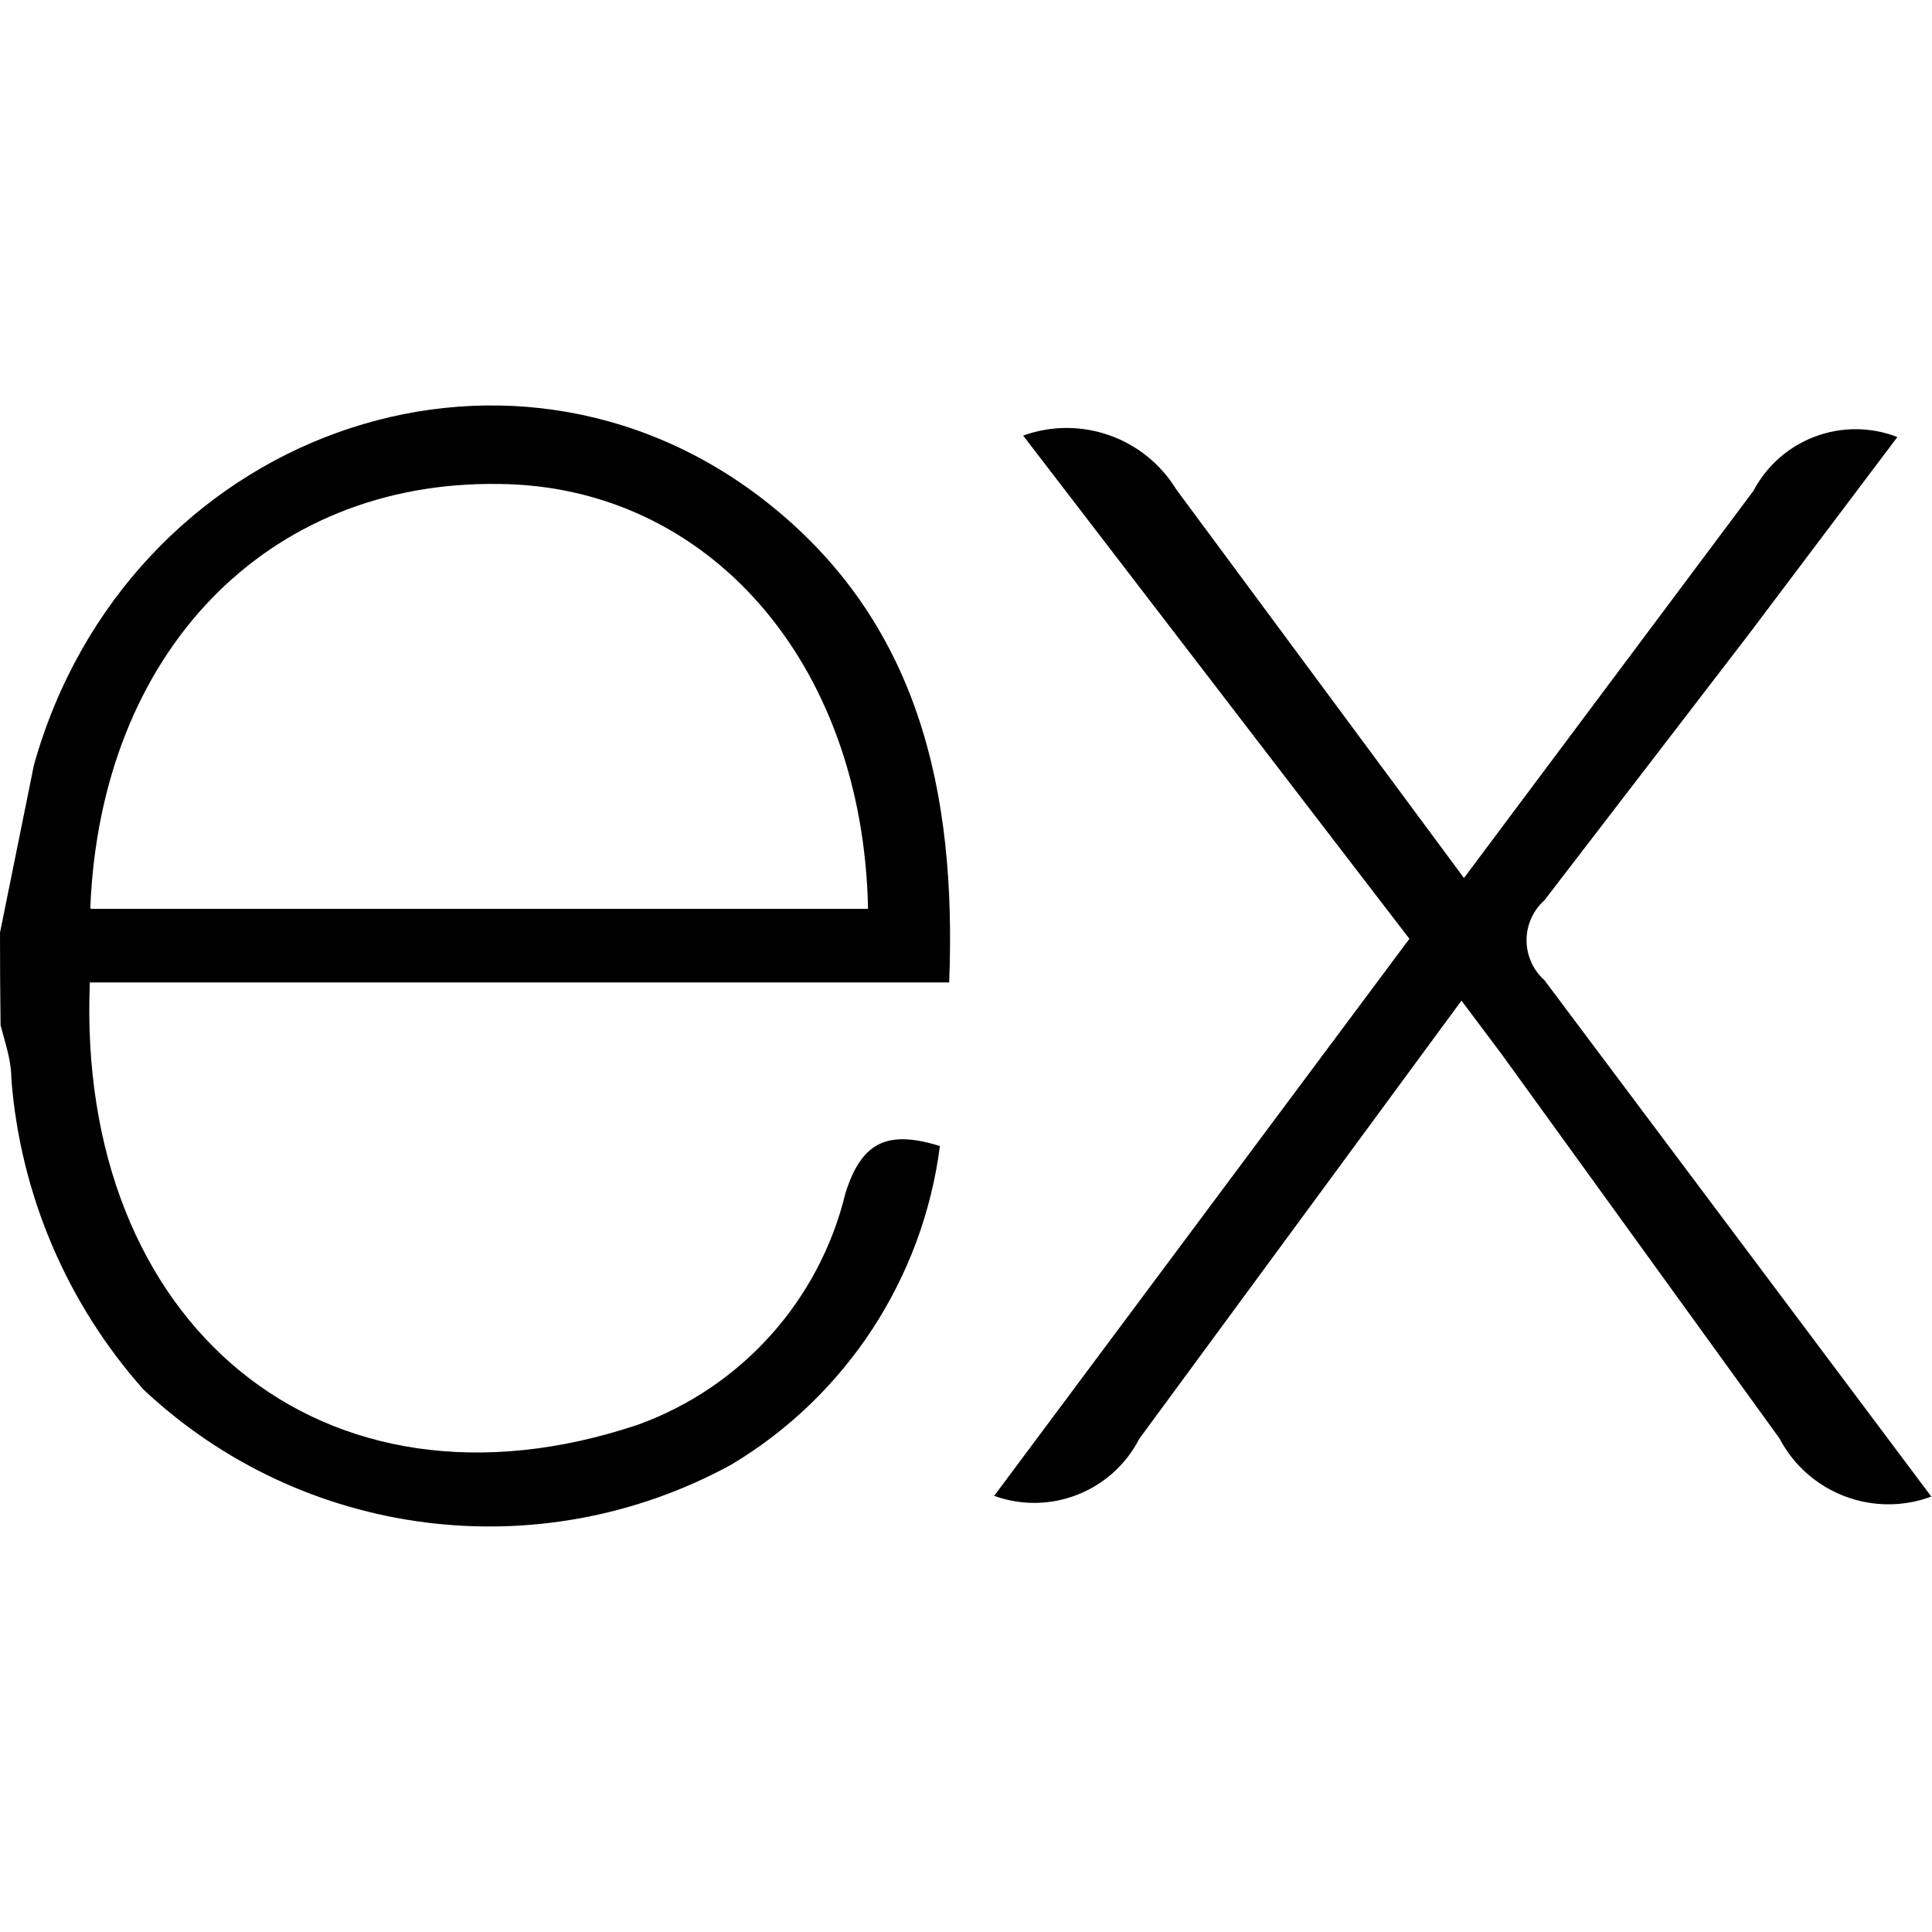
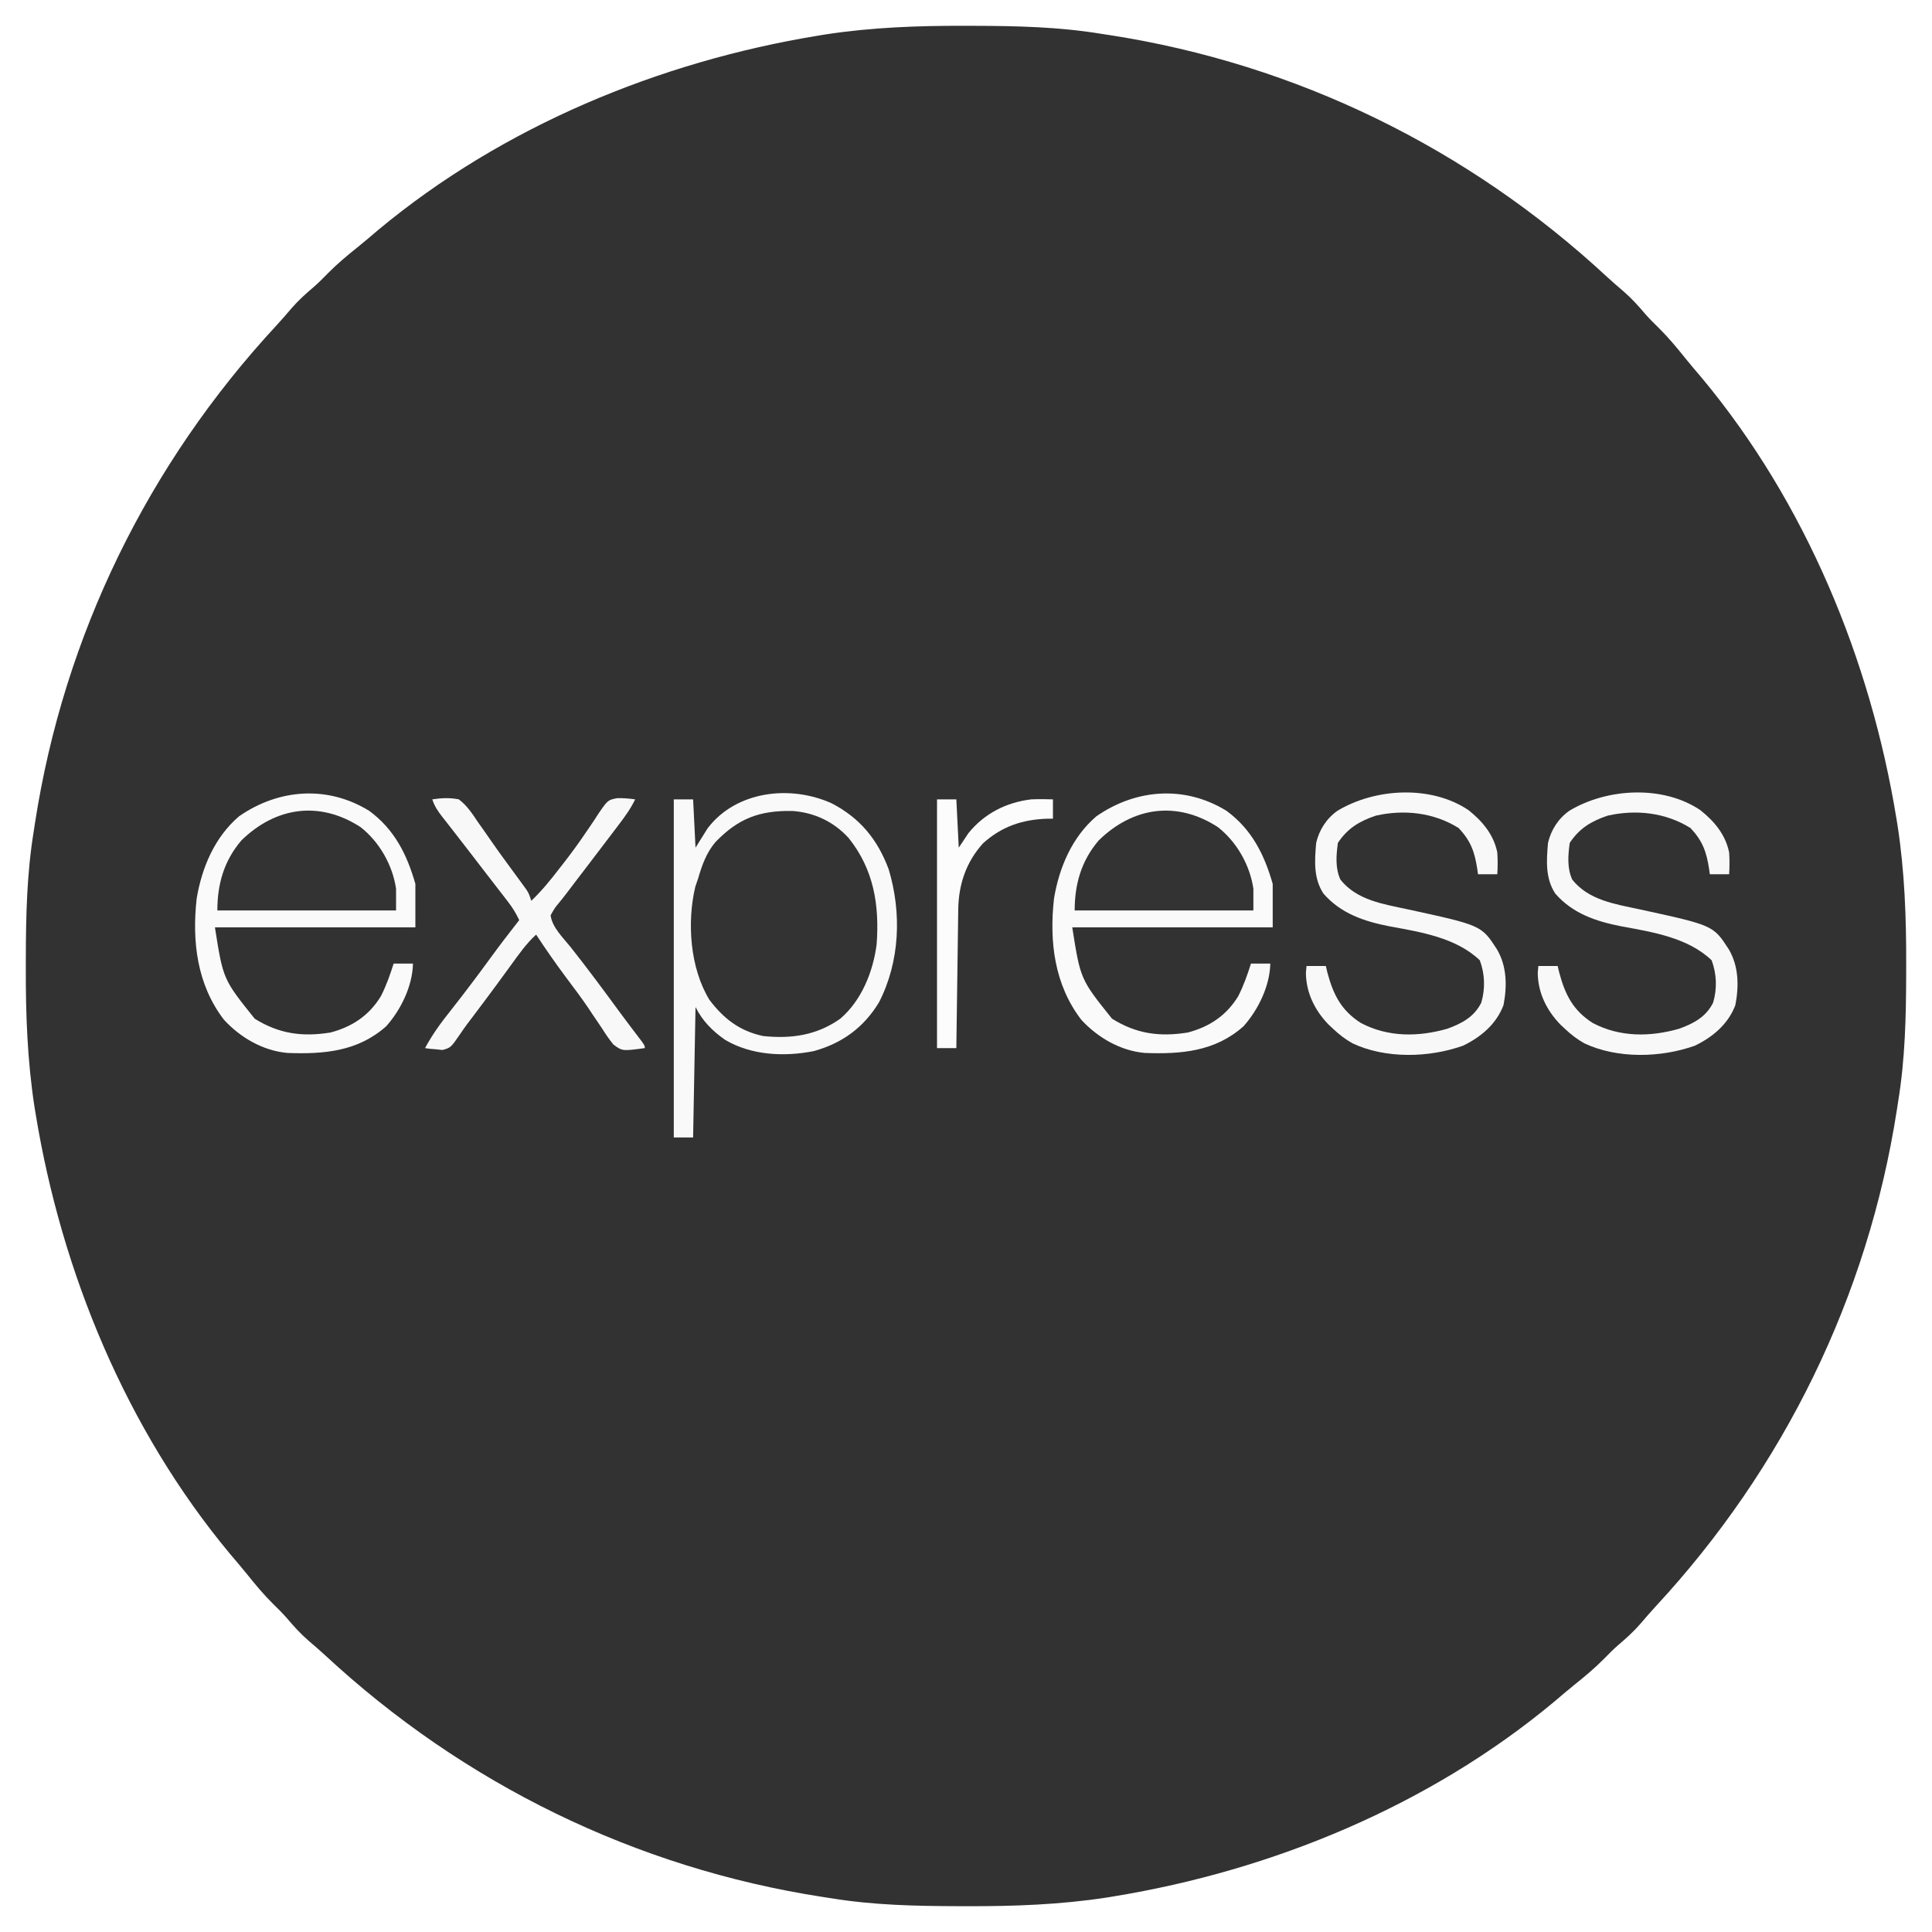
- <svg xmlns="http://www.w3.org/2000/svg" fill="#000000" width="800px" height="800px" viewBox="0 0 24 24" role="img">
-   <path d="M24 18.588a1.529 1.529 0 0 1-1.895-.72l-3.45-4.771-.5-.667-4.003 5.444a1.466 1.466 0 0 1-1.802.708l5.158-6.92-4.798-6.251a1.595 1.595 0 0 1 1.9.666l3.576 4.83 3.596-4.81a1.435 1.435 0 0 1 1.788-.668L21.708 7.9l-2.522 3.283a.666.666 0 0 0 0 .994l4.804 6.412zM.002 11.576l.42-2.075c1.154-4.103 5.858-5.81 9.094-3.27 1.895 1.489 2.368 3.597 2.275 5.973H1.116C.943 16.447 4.005 19.009 7.92 17.7a4.078 4.078 0 0 0 2.582-2.876c.207-.666.548-.78 1.174-.588a5.417 5.417 0 0 1-2.589 3.957 6.272 6.272 0 0 1-7.306-.933 6.575 6.575 0 0 1-1.64-3.858c0-.235-.08-.455-.134-.666A88.33 88.33 0 0 1 0 11.577zm1.127-.286h9.654c-.06-3.076-2.001-5.258-4.59-5.278-2.882-.04-4.944 2.094-5.071 5.264z" />
+ <svg xmlns="http://www.w3.org/2000/svg" version="1.1" width="800" height="800">
+   <path d="M0 0 C1.238 0.002 2.475 0.004 3.75 0.006 C21.516 0.05 38.877 0.434 56.438 3.312 C57.557 3.484 58.677 3.656 59.831 3.833 C137.28 15.811 208.412 50.682 265.754 103.852 C268.047 105.955 270.378 107.987 272.75 110 C276.046 112.854 278.85 115.965 281.664 119.289 C283.462 121.341 285.353 123.228 287.312 125.125 C291.226 128.986 294.665 133.132 298.102 137.418 C300.414 140.283 302.795 143.077 305.188 145.875 C348.066 197.382 374.926 262.333 385.688 328.125 C385.839 329.041 385.99 329.957 386.145 330.9 C389.121 350.199 389.81 369.372 389.75 388.875 C389.747 390.731 389.747 390.731 389.744 392.625 C389.7 410.391 389.316 427.752 386.438 445.312 C386.266 446.432 386.094 447.552 385.917 448.706 C373.939 526.155 339.068 597.287 285.898 654.629 C283.795 656.922 281.763 659.253 279.75 661.625 C276.896 664.921 273.785 667.725 270.461 670.539 C268.409 672.337 266.522 674.228 264.625 676.188 C260.764 680.101 256.618 683.54 252.332 686.977 C249.467 689.289 246.673 691.67 243.875 694.062 C192.368 736.941 127.417 763.801 61.625 774.562 C60.709 774.714 59.793 774.865 58.85 775.02 C39.551 777.996 20.378 778.685 0.875 778.625 C-0.363 778.623 -1.6 778.621 -2.875 778.619 C-20.641 778.575 -38.002 778.191 -55.562 775.312 C-56.682 775.141 -57.802 774.969 -58.956 774.792 C-136.405 762.814 -207.537 727.943 -264.879 674.773 C-267.172 672.67 -269.503 670.638 -271.875 668.625 C-275.171 665.771 -277.975 662.66 -280.789 659.336 C-282.587 657.284 -284.478 655.397 -286.438 653.5 C-290.351 649.639 -293.79 645.493 -297.227 641.207 C-299.539 638.342 -301.92 635.548 -304.312 632.75 C-347.191 581.243 -374.051 516.292 -384.812 450.5 C-384.964 449.584 -385.115 448.668 -385.27 447.725 C-388.246 428.426 -388.935 409.253 -388.875 389.75 C-388.873 388.512 -388.871 387.275 -388.869 386 C-388.825 368.234 -388.441 350.873 -385.562 333.312 C-385.391 332.193 -385.219 331.073 -385.042 329.919 C-373.064 252.47 -338.193 181.338 -285.023 123.996 C-282.92 121.703 -280.888 119.372 -278.875 117 C-276.021 113.704 -272.91 110.9 -269.586 108.086 C-267.534 106.288 -265.647 104.397 -263.75 102.438 C-259.889 98.524 -255.743 95.085 -251.457 91.648 C-248.592 89.336 -245.798 86.955 -243 84.562 C-191.493 41.684 -126.542 14.824 -60.75 4.062 C-59.834 3.911 -58.918 3.76 -57.975 3.605 C-38.676 0.629 -19.503 -0.06 0 0 Z " fill="#323232" transform="translate(399.5625,10.6875)" />
+   <path d="M0 0 C10.255 8.391 15.816 18.217 17.812 31.312 C19.207 48.176 16.213 61.828 7 76.125 C-1.161 84.286 -10.252 87.393 -21.625 87.75 C-32.621 87.462 -40.106 84.488 -48.027 76.793 C-51.384 72.939 -53.433 69.092 -55.188 64.312 C-55.663 63.079 -55.663 63.079 -56.148 61.82 C-61.004 46.451 -59.831 27.931 -53.188 13.312 C-48.612 5.037 -41.143 -1.646 -32.188 -4.688 C-21.245 -7.303 -9.359 -6.58 0 0 Z " fill="#333333" transform="translate(345.1875,341.6875)" />
+   <path d="M0 0 C10.429 7.665 15.619 17.979 19.125 30.25 C19.125 36.19 19.125 42.13 19.125 48.25 C-8.265 48.25 -35.655 48.25 -63.875 48.25 C-60.491 69.765 -60.491 69.765 -47.41 86.07 C-37.344 92.337 -27.747 93.681 -15.992 91.785 C-7.006 89.405 -0.033 84.728 4.84 76.773 C7.054 72.426 8.65 67.893 10.125 63.25 C12.765 63.25 15.405 63.25 18.125 63.25 C17.94 72.486 13.183 82.304 7.062 89.188 C-4.735 99.701 -18.848 100.811 -33.875 100.25 C-43.966 99.343 -53.283 93.931 -60.098 86.559 C-71.337 71.96 -73.413 54.026 -71.438 36.332 C-69.308 23.488 -63.965 10.869 -53.875 2.25 C-37.508 -9.098 -17.306 -10.663 0 0 Z " fill="#FAFAFA" transform="translate(507.875,335.75)" />
+   <path d="M0 0 C10.429 7.665 15.619 17.979 19.125 30.25 C19.125 36.19 19.125 42.13 19.125 48.25 C-8.265 48.25 -35.655 48.25 -63.875 48.25 C-60.491 69.765 -60.491 69.765 -47.41 86.07 C-37.344 92.337 -27.747 93.681 -15.992 91.785 C-7.006 89.405 -0.033 84.728 4.84 76.773 C7.054 72.426 8.65 67.893 10.125 63.25 C12.765 63.25 15.405 63.25 18.125 63.25 C17.94 72.486 13.183 82.304 7.062 89.188 C-4.735 99.701 -18.848 100.811 -33.875 100.25 C-43.966 99.343 -53.283 93.931 -60.098 86.559 C-71.337 71.96 -73.413 54.026 -71.438 36.332 C-69.308 23.488 -63.965 10.869 -53.875 2.25 C-37.508 -9.098 -17.306 -10.663 0 0 Z " fill="#FAFAFA" transform="translate(152.875,335.75)" />
+   <path d="M0 0 C11.747 6.104 19.001 14.982 23.594 27.348 C29.006 45.407 28.241 65.461 19.594 82.348 C13.26 92.845 4.267 99.363 -7.469 102.598 C-19.756 105.016 -33.301 104.347 -44.195 97.906 C-49.438 94.211 -53.538 90.085 -56.406 84.348 C-56.736 102.168 -57.066 119.988 -57.406 138.348 C-60.046 138.348 -62.686 138.348 -65.406 138.348 C-65.406 92.148 -65.406 45.948 -65.406 -1.652 C-62.766 -1.652 -60.126 -1.652 -57.406 -1.652 C-57.076 4.948 -56.746 11.548 -56.406 18.348 C-54.756 15.708 -53.106 13.068 -51.406 10.348 C-39.528 -5.277 -17.013 -7.712 0 0 Z M-48.156 16.035 C-52.012 20.62 -53.738 25.661 -55.406 31.348 C-55.763 32.388 -56.12 33.428 -56.488 34.5 C-60.018 49.296 -58.675 68.245 -50.656 81.348 C-44.75 89.169 -38.116 94.291 -28.406 96.348 C-16.763 97.567 -6.22 96.053 3.469 89.223 C12.346 81.678 17.124 69.72 18.594 58.348 C19.774 42.07 17.44 27.433 7.004 14.355 C0.807 7.561 -7.251 3.767 -16.387 3.145 C-30.013 2.945 -38.698 6.235 -48.156 16.035 Z " fill="#F9F9F9" transform="translate(344.4062,332.6523)" />
+   <path d="M0 0 C7.836 6.125 13.281 15.732 14.727 25.531 C14.727 28.501 14.727 31.471 14.727 34.531 C-9.693 34.531 -34.113 34.531 -59.273 34.531 C-59.273 23.6 -56.51 13.926 -49.289 5.496 C-35.108 -8.328 -17.025 -10.999 0 0 Z " fill="#333333" transform="translate(504.2734,342.4688)" />
+   <path d="M0 0 C7.836 6.125 13.281 15.732 14.727 25.531 C14.727 28.501 14.727 31.471 14.727 34.531 C-9.693 34.531 -34.113 34.531 -59.273 34.531 C-59.273 23.6 -56.51 13.926 -49.289 5.496 C-35.108 -8.328 -17.025 -10.999 0 0 Z " fill="#333333" transform="translate(149.2734,342.4688)" />
+   <path d="M0 0 C5.783 4.631 10.397 10.119 11.883 17.508 C12.09 20.529 12.072 23.487 11.883 26.508 C9.243 26.508 6.603 26.508 3.883 26.508 C3.785 25.783 3.687 25.059 3.586 24.312 C2.484 17.188 0.901 12.715 -4.117 7.383 C-14.396 0.958 -26.646 -0.394 -38.371 2.238 C-45.154 4.499 -50.096 7.476 -54.117 13.508 C-54.832 18.597 -55.276 24.033 -53.055 28.777 C-46.241 37.276 -35.442 38.843 -25.367 41.008 C5.319 47.674 5.319 47.674 11.758 57.633 C15.856 64.607 15.984 72.831 14.457 80.703 C11.45 88.635 5.099 93.915 -2.297 97.5 C-16.398 102.539 -34.439 102.975 -48.117 96.508 C-51.126 94.793 -53.609 92.889 -56.117 90.508 C-56.744 89.921 -57.37 89.335 -58.016 88.73 C-63.661 82.906 -67.317 75.559 -67.367 67.32 C-67.285 66.392 -67.202 65.464 -67.117 64.508 C-64.477 64.508 -61.837 64.508 -59.117 64.508 C-58.921 65.342 -58.725 66.176 -58.523 67.035 C-56.068 76.277 -52.797 82.912 -44.551 88.133 C-33.352 94.008 -20.863 93.935 -8.812 90.48 C-2.866 88.335 2.348 85.588 5.258 79.664 C6.958 73.8 6.741 67.825 4.633 62.133 C-5.223 52.725 -19.886 50.448 -32.805 48.07 C-43.3 46.017 -52.928 42.778 -60.117 34.508 C-64.276 28.14 -63.762 20.907 -63.117 13.508 C-61.84 8.092 -58.815 3.4 -54.246 0.195 C-38.588 -9.183 -15.469 -10.459 0 0 Z " fill="#F8F8F8" transform="translate(704.1172,335.4922)" />
+   <path d="M0 0 C5.783 4.631 10.397 10.119 11.883 17.508 C12.09 20.529 12.072 23.487 11.883 26.508 C9.243 26.508 6.603 26.508 3.883 26.508 C3.785 25.783 3.687 25.059 3.586 24.312 C2.484 17.188 0.901 12.715 -4.117 7.383 C-14.396 0.958 -26.646 -0.394 -38.371 2.238 C-45.154 4.499 -50.096 7.476 -54.117 13.508 C-54.832 18.597 -55.276 24.033 -53.055 28.777 C-46.241 37.276 -35.442 38.843 -25.367 41.008 C5.319 47.674 5.319 47.674 11.758 57.633 C15.856 64.607 15.984 72.831 14.457 80.703 C11.45 88.635 5.099 93.915 -2.297 97.5 C-16.398 102.539 -34.439 102.975 -48.117 96.508 C-51.126 94.793 -53.609 92.889 -56.117 90.508 C-56.744 89.921 -57.37 89.335 -58.016 88.73 C-63.661 82.906 -67.317 75.559 -67.367 67.32 C-67.285 66.392 -67.202 65.464 -67.117 64.508 C-64.477 64.508 -61.837 64.508 -59.117 64.508 C-58.921 65.342 -58.725 66.176 -58.523 67.035 C-56.068 76.277 -52.797 82.912 -44.551 88.133 C-33.352 94.008 -20.863 93.935 -8.812 90.48 C-2.866 88.335 2.348 85.588 5.258 79.664 C6.958 73.8 6.741 67.825 4.633 62.133 C-5.223 52.725 -19.886 50.448 -32.805 48.07 C-43.3 46.017 -52.928 42.778 -60.117 34.508 C-64.276 28.14 -63.762 20.907 -63.117 13.508 C-61.84 8.092 -58.815 3.4 -54.246 0.195 C-38.588 -9.183 -15.469 -10.459 0 0 Z " fill="#F8F8F8" transform="translate(608.1172,335.4922)" />
+   <path d="M0 0 C3.812 -0.59 7.2 -0.746 11 0 C14.388 2.588 16.527 5.848 18.875 9.375 C19.544 10.317 20.213 11.259 20.903 12.23 C22.282 14.176 23.646 16.133 24.996 18.1 C26.91 20.87 28.878 23.589 30.879 26.297 C35.48 32.534 35.48 32.534 37.621 35.508 C38.059 36.113 38.496 36.717 38.947 37.34 C40 39 40 39 41 42 C45.27 37.945 48.847 33.536 52.438 28.875 C53.044 28.101 53.65 27.327 54.274 26.53 C57.557 22.307 60.692 18.033 63.676 13.594 C64.275 12.721 64.875 11.849 65.492 10.95 C66.641 9.267 67.763 7.565 68.853 5.843 C72.71 0.251 72.71 0.251 76.646 -0.515 C79.156 -0.523 81.521 -0.374 84 0 C82.088 4.013 79.558 7.413 76.875 10.938 C76.358 11.622 75.841 12.306 75.308 13.011 C72.159 17.175 68.99 21.325 65.824 25.477 C65.117 26.403 64.41 27.33 63.682 28.285 C62.297 30.101 60.91 31.915 59.521 33.728 C58.25 35.391 56.985 37.058 55.727 38.731 C54.628 40.175 53.503 41.601 52.347 43 C50.713 44.961 50.713 44.961 49 48 C49.608 52.978 54.175 57.297 57.25 61.125 C64.183 69.891 70.826 78.843 77.425 87.861 C80.415 91.922 83.468 95.934 86.523 99.945 C88 102 88 102 88 103 C78.697 104.255 78.697 104.255 75.005 101.525 C73.21 99.334 71.691 97.089 70.188 94.688 C69.005 92.943 67.821 91.2 66.637 89.457 C65.744 88.105 65.744 88.105 64.833 86.725 C61.875 82.328 58.68 78.113 55.5 73.875 C51.147 68.032 46.99 62.098 43 56 C38.865 59.77 35.768 64.242 32.5 68.75 C31.251 70.46 30.001 72.17 28.75 73.879 C27.81 75.165 27.81 75.165 26.852 76.477 C24.094 80.234 21.301 83.963 18.5 87.688 C18.033 88.309 17.565 88.931 17.084 89.571 C16.185 90.767 15.282 91.959 14.374 93.148 C13.386 94.479 12.437 95.839 11.513 97.215 C7.661 102.814 7.661 102.814 4.227 103.781 C3.368 103.688 2.51 103.596 1.625 103.5 C0.751 103.428 -0.123 103.356 -1.023 103.281 C-1.676 103.188 -2.328 103.096 -3 103 C-0.024 97.455 3.454 92.66 7.375 87.75 C13.107 80.484 18.666 73.112 24.117 65.634 C27.98 60.343 31.952 55.15 36 50 C34.682 47.194 33.207 44.798 31.312 42.348 C30.784 41.66 30.255 40.973 29.71 40.265 C29.146 39.538 28.581 38.811 28 38.062 C27.125 36.928 27.125 36.928 26.233 35.771 C25.048 34.233 23.861 32.697 22.673 31.163 C21.202 29.261 19.734 27.356 18.27 25.449 C17.857 24.912 17.444 24.375 17.019 23.822 C16.621 23.303 16.223 22.784 15.812 22.25 C13.286 18.961 10.752 15.679 8.195 12.414 C7.734 11.822 7.273 11.23 6.798 10.62 C5.913 9.485 5.025 8.353 4.134 7.224 C2.255 4.807 0.978 2.933 0 0 Z " fill="#F8F8F8" transform="translate(179,331)" />
+   <path d="M0 0 C2.64 0 5.28 0 8 0 C8.33 6.6 8.66 13.2 9 20 C10.32 18.02 11.64 16.04 13 14 C19.579 5.866 28.644 1.241 39 0 C42.023 -0.134 44.971 -0.096 48 0 C48 2.64 48 5.28 48 8 C47.201 8.003 46.402 8.005 45.578 8.008 C35.306 8.37 26.878 11.188 19.125 18.125 C12.096 25.843 8.936 35.197 8.795 45.443 C8.775 46.724 8.755 48.005 8.734 49.324 C8.717 50.712 8.7 52.1 8.684 53.488 C8.663 54.916 8.642 56.344 8.621 57.772 C8.566 61.518 8.516 65.265 8.468 69.011 C8.417 72.839 8.362 76.667 8.307 80.494 C8.199 87.996 8.098 95.498 8 103 C5.36 103 2.72 103 0 103 C0 69.01 0 35.02 0 0 Z " fill="#FCFCFC" transform="translate(388,331)" />
</svg>
